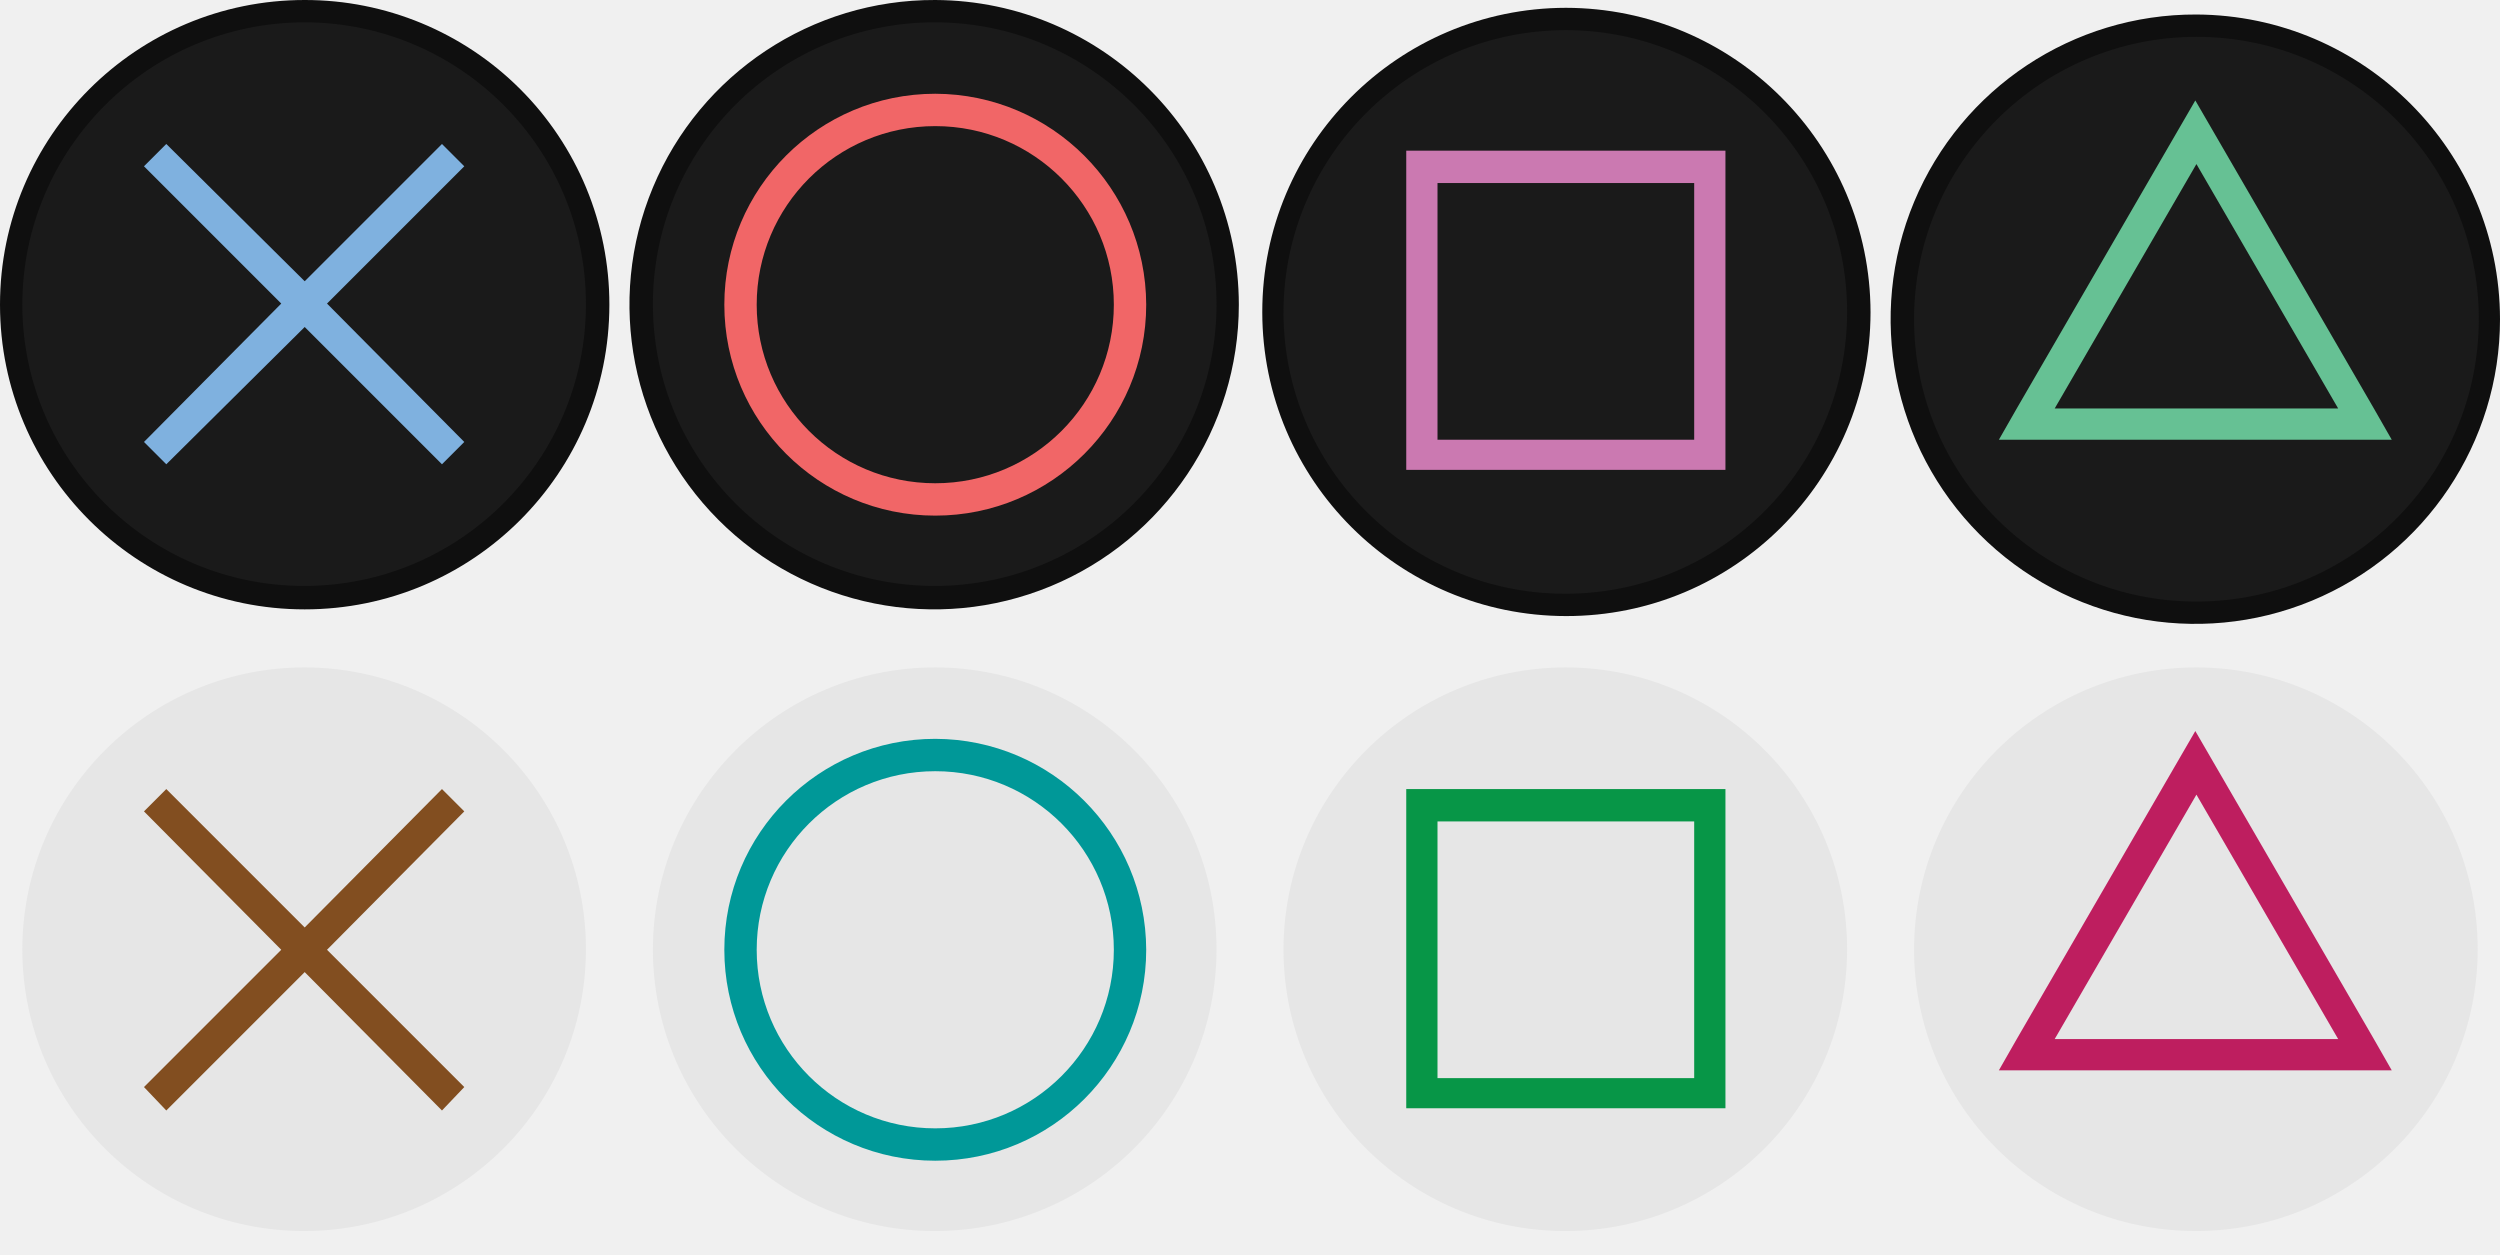
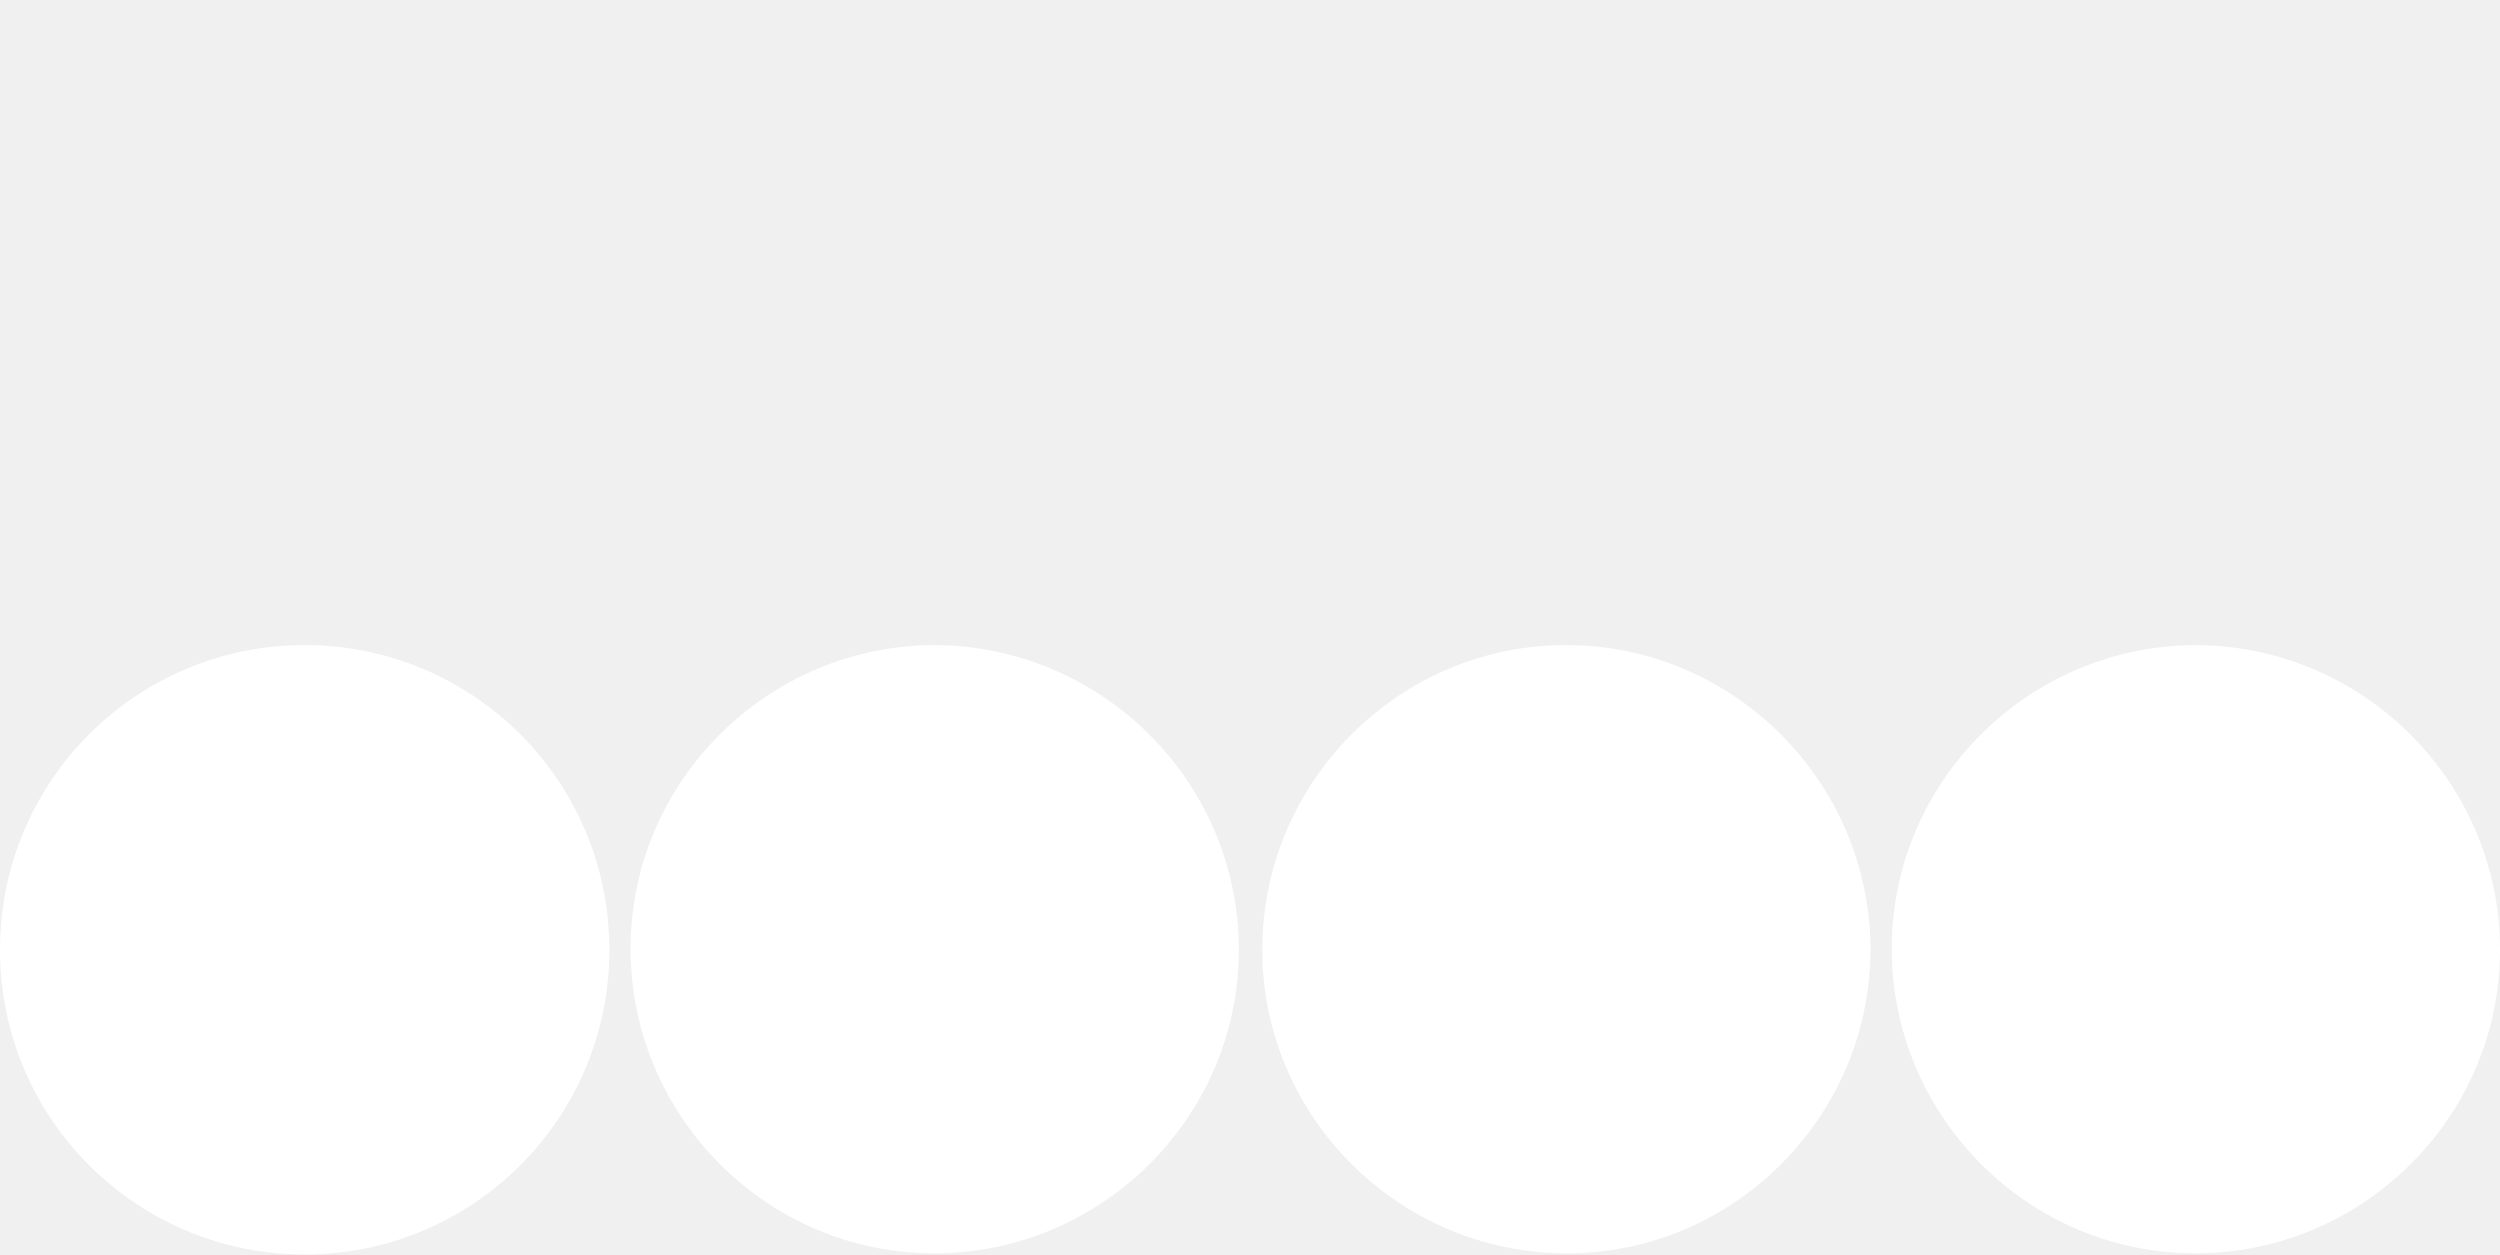
- <svg xmlns="http://www.w3.org/2000/svg" id="Layer_1" data-name="Layer 1" width="224" height="112.4" viewBox="0 0 224 112.4">
-   <defs>
-     <style>
-       .cls-1 {
-         fill: #e6e6e6;
-       }
- 
-       .cls-2 {
-         fill: #f0f0f0;
-       }
- 
-       .cls-3 {
-         fill: #009898;
-       }
- 
-       .cls-4 {
-         fill: #824e20;
-       }
- 
-       .cls-5 {
-         fill: #079647;
-       }
- 
-       .cls-6 {
-         fill: #be1e5f;
-       }
- 
-       .cls-7 {
-         fill: #1a1a1a;
-       }
- 
-       .cls-8 {
-         fill: #0f0f0f;
-       }
- 
-       .cls-9 {
-         fill: #f16667;
-       }
- 
-       .cls-10 {
-         fill: #7fb1df;
-       }
- 
-       .cls-11 {
-         fill: #cb79b1;
-       }
- 
-       .cls-12 {
-         fill: #66c194;
-       }
-     </style>
-   </defs>
-   <g>
-     <g>
-       <g>
-         <path class="cls-1" d="M83.8,111.3A26.25,26.25,0,1,1,110,85.1,26.33,26.33,0,0,1,83.8,111.3Z" />
-         <path class="cls-2" d="M83.8,59.8A25.25,25.25,0,1,1,58.5,85.1,25.31,25.31,0,0,1,83.8,59.8m0-2A27.25,27.25,0,1,0,111,85.1,27.31,27.31,0,0,0,83.8,57.8Z" />
-       </g>
-       <path class="cls-3" d="M83.8,66.2a18.9,18.9,0,1,0,18.9,18.9A18.95,18.95,0,0,0,83.8,66.2Zm0,34.9a16,16,0,1,1,16-16A16,16,0,0,1,83.8,101.1Z" />
-     </g>
-     <g>
-       <g>
-         <path class="cls-1" d="M27.2,111.3A26.2,26.2,0,1,1,53.6,85.1,26.23,26.23,0,0,1,27.2,111.3Z" />
-         <path class="cls-2" d="M27.3,59.8A25.25,25.25,0,1,1,2,85.1,25.31,25.31,0,0,1,27.3,59.8m0-2A27.3,27.3,0,1,0,54.6,85.1,27.34,27.34,0,0,0,27.3,57.8Z" />
-       </g>
-       <polygon class="cls-4" points="41.6 72.7 39.6 70.7 27.3 83.1 14.9 70.7 12.9 72.7 25.2 85.1 12.9 97.4 14.9 99.5 27.3 87.1 39.6 99.5 41.6 97.4 29.3 85.1 41.6 72.7" />
-     </g>
-     <g>
-       <g>
-         <path class="cls-1" d="M140.3,111.3A26.25,26.25,0,1,1,166.6,85,26.25,26.25,0,0,1,140.3,111.3Z" />
-         <path class="cls-2" d="M140.3,59.8A25.25,25.25,0,1,1,115,85.1a25.31,25.31,0,0,1,25.3-25.3m0-2A27.25,27.25,0,1,0,167.6,85a27.31,27.31,0,0,0-27.3-27.2Z" />
-       </g>
-       <path class="cls-5" d="M151.8,70.7H126V99.3h28.6V70.7Zm0,25.9h-23v-23h23Z" />
-     </g>
-     <g>
-       <g>
-         <path class="cls-1" d="M196.7,111.3A26.25,26.25,0,1,1,223,85.1,26.33,26.33,0,0,1,196.7,111.3Z" />
-         <path class="cls-2" d="M196.8,59.8a25.25,25.25,0,1,1-25.3,25.3,25.31,25.31,0,0,1,25.3-25.3m0-2A27.25,27.25,0,1,0,224,85.1a27.31,27.31,0,0,0-27.2-27.3Z" />
-       </g>
-       <path class="cls-6" d="M212.7,93.1l-16-27.6-16,27.6-1.6,2.8h35.2Zm-15.9,0H184.1l12.7-21.9,12.7,21.9Z" />
+ <svg xmlns="http://www.w3.org/2000/svg" version="1.1" x="0px" y="0px" viewBox="0 0 224 112.4" style="enable-background:new 0 0 224 112.4;" xml:space="preserve">
+   <g id="BG" style="display:none;">
+     <g id="Layer_2_00000029742221670212016530000015051892537243701923_" style="display:inline;">
+       <rect x="0" style="fill:#7F002B;" width="224" height="112.4" />
    </g>
  </g>
-   <g>
-     <g>
+   <g id="Layer_1">
+     <path style="fill:#FFFFFF;" d="M83.8,57.8c-15,0-27.3,12.2-27.3,27.2c0,15,12.2,27.3,27.2,27.3S111,100.1,111,85.1   C111,70.1,98.8,57.9,83.8,57.8z" />
+     <path style="fill:#FFFFFF;" d="M27.3,57.8C12.2,57.8,0,70,0,85.1c0,15.1,12.2,27.3,27.3,27.3c15.1,0,27.3-12.2,27.3-27.3   C54.6,70,42.4,57.8,27.3,57.8z" />
+     <path style="fill:#FFFFFF;" d="M140.3,57.8c-15,0-27.2,12.3-27.2,27.3s12.3,27.2,27.3,27.2S167.6,100,167.6,85   C167.5,70,155.3,57.8,140.3,57.8z" />
+     <path style="fill:#FFFFFF;" d="M196.8,57.8c-15,0-27.3,12.2-27.3,27.2s12.2,27.3,27.2,27.3c15,0,27.3-12.2,27.3-27.2   C224,70.1,211.8,57.9,196.8,57.8z" />
+   </g>
+   <g id="Hide" style="display:none;">
+     <g style="display:inline;">
      <g>
-         <path class="cls-7" d="M83.8,53.5A26.25,26.25,0,1,1,110,27.2,26.33,26.33,0,0,1,83.8,53.5Z" />
-         <path class="cls-8" d="M83.8,2A25.25,25.25,0,1,1,58.5,27.3,25.24,25.24,0,0,1,83.8,2m0-2A27.3,27.3,0,1,0,111,27.3,27.34,27.34,0,0,0,83.8,0Z" />
+         <g>
+           <path style="fill:#1A1A1A;" d="M83.8,53.5c-14.5,0-26.3-11.7-26.3-26.2S69.2,1,83.7,1C98.2,1,110,12.7,110,27.2      C110,41.7,98.3,53.4,83.8,53.5z" />
+           <path style="fill:#0F0F0F;" d="M83.8,2C97.7,2,109,13.4,109,27.3S97.6,52.5,83.7,52.5c-13.9,0-25.2-11.3-25.2-25.2      C58.5,13.4,69.7,2,83.7,2C83.7,2,83.8,2,83.8,2 M83.8,0C68.7-0.1,56.5,12.1,56.4,27.2s12.1,27.3,27.2,27.4s27.3-12.1,27.4-27.2      c0,0,0-0.1,0-0.1C111,12.3,98.8,0.1,83.8,0z" />
+         </g>
+         <path style="fill:#F16667;" d="M83.8,8.4c-10.4,0-18.9,8.5-18.9,18.9s8.5,18.9,18.9,18.9s18.9-8.5,18.9-18.9     C102.7,16.9,94.2,8.4,83.8,8.4z M83.8,43.3c-8.8,0-16-7.2-16-16s7.2-16,16-16s16,7.2,16,16S92.6,43.3,83.8,43.3z" />
      </g>
-       <path class="cls-9" d="M83.8,8.4a18.9,18.9,0,1,0,18.9,18.9A18.95,18.95,0,0,0,83.8,8.4Zm0,34.9a16,16,0,1,1,16-16A16,16,0,0,1,83.8,43.3Z" />
-     </g>
-     <g>
      <g>
-         <path class="cls-7" d="M27.2,53.5A26.25,26.25,0,1,1,53.5,27.3,26.29,26.29,0,0,1,27.2,53.5Z" />
-         <path class="cls-8" d="M27.3,2A25.25,25.25,0,1,1,2,27.3,25.33,25.33,0,0,1,27.3,2m0-2A27.3,27.3,0,1,0,54.6,27.3,27.27,27.27,0,0,0,27.3,0Z" />
+         <g>
+           <path style="fill:#1A1A1A;" d="M27.2,53.5C12.7,53.5,1,41.7,1,27.2S12.8,1,27.3,1c14.5,0,26.2,11.8,26.2,26.3      C53.5,41.8,41.7,53.5,27.2,53.5z" />
+           <path style="fill:#0F0F0F;" d="M27.3,2c13.9,0,25.2,11.4,25.2,25.3S41.1,52.5,27.2,52.5C13.3,52.5,2,41.2,2,27.3      C2,13.3,13.3,2,27.3,2 M27.3,0C12.2,0,0,12.2,0,27.3s12.2,27.3,27.3,27.3s27.3-12.2,27.3-27.3l0,0C54.6,12.2,42.4,0,27.3,0      C27.3,0,27.3,0,27.3,0z" />
+         </g>
+         <polygon style="fill:#7FB1DF;" points="41.6,14.9 39.6,12.9 27.3,25.2 14.9,12.9 12.9,14.9 25.2,27.2 12.9,39.6 14.9,41.6      27.3,29.3 39.6,41.6 41.6,39.6 29.3,27.2    " />
      </g>
-       <polygon class="cls-10" points="41.6 14.9 39.6 12.9 27.3 25.2 14.9 12.9 12.9 14.9 25.2 27.2 12.9 39.6 14.9 41.6 27.3 29.3 39.6 41.6 41.6 39.6 29.3 27.2 41.6 14.9" />
-     </g>
-     <g>
      <g>
-         <path class="cls-7" d="M140.3,54.2A26.25,26.25,0,1,1,166.6,28,26.23,26.23,0,0,1,140.3,54.2Z" />
-         <path class="cls-8" d="M140.3,2.7A25.25,25.25,0,1,1,115,27.9,25.33,25.33,0,0,1,140.3,2.7m0-2A27.25,27.25,0,1,0,167.6,28,27.34,27.34,0,0,0,140.3.7Z" />
+         <g>
+           <path style="fill:#1A1A1A;" d="M140.3,54.2c-14.5,0-26.2-11.8-26.2-26.3c0-14.5,11.8-26.2,26.3-26.2c14.5,0,26.2,11.8,26.2,26.3      C166.6,42.5,154.8,54.2,140.3,54.2C140.3,54.2,140.3,54.2,140.3,54.2z" />
+           <path style="fill:#0F0F0F;" d="M140.3,2.7c13.9,0,25.2,11.4,25.2,25.3c0,13.9-11.4,25.2-25.3,25.2c-13.9,0-25.2-11.4-25.2-25.3      C115.1,14,126.4,2.7,140.3,2.7 M140.3,0.7c-15,0-27.2,12.3-27.2,27.3s12.3,27.2,27.3,27.2c15,0,27.2-12.2,27.2-27.2      C167.6,12.9,155.4,0.7,140.3,0.7z" />
+         </g>
+         <path style="fill:#CB79B1;" d="M151.8,13.5H126v28.6h28.6V13.5H151.8z M151.8,39.4h-23v-23h23V39.4z" />
      </g>
-       <path class="cls-11" d="M151.8,13.5H126V42.1h28.6V13.5Zm0,25.9h-23v-23h23Z" />
-     </g>
-     <g>
      <g>
-         <path class="cls-7" d="M196.7,54.8A26.3,26.3,0,1,1,223,28.6,26.33,26.33,0,0,1,196.7,54.8Z" />
-         <path class="cls-8" d="M196.8,3.3a25.3,25.3,0,1,1-25.3,25.3A25.33,25.33,0,0,1,196.8,3.3m0-2A27.3,27.3,0,1,0,224,28.6,27.34,27.34,0,0,0,196.8,1.3Z" />
+         <g>
+           <path style="fill:#1A1A1A;" d="M196.7,54.8c-14.5,0-26.3-11.8-26.3-26.3s11.8-26.3,26.3-26.3C211.2,2.2,223,14,223,28.5      c0,0,0,0.1,0,0.1C222.9,43.1,211.2,54.8,196.7,54.8z" />
+           <path style="fill:#0F0F0F;" d="M196.8,3.3c14,0,25.3,11.3,25.3,25.3s-11.3,25.3-25.3,25.3c-14,0-25.3-11.3-25.3-25.3      C171.5,14.6,182.8,3.3,196.8,3.3 M196.8,1.3c-15.1-0.1-27.3,12.1-27.4,27.2c-0.1,15.1,12.1,27.3,27.2,27.4      c15.1,0.1,27.3-12.1,27.4-27.2c0,0,0-0.1,0-0.1C224,13.6,211.8,1.4,196.8,1.3z" />
+         </g>
+         <path style="fill:#66C194;" d="M212.7,36.6L196.7,9l-16,27.6l-1.6,2.8h35.2L212.7,36.6z M196.8,36.6h-12.7l12.7-21.9l12.7,21.9     H196.8z" />
      </g>
-       <path class="cls-12" d="M212.7,36.6,196.7,9l-16,27.6-1.6,2.8h35.2Zm-15.9,0H184.1l12.7-21.9,12.7,21.9Z" />
    </g>
  </g>
</svg>
